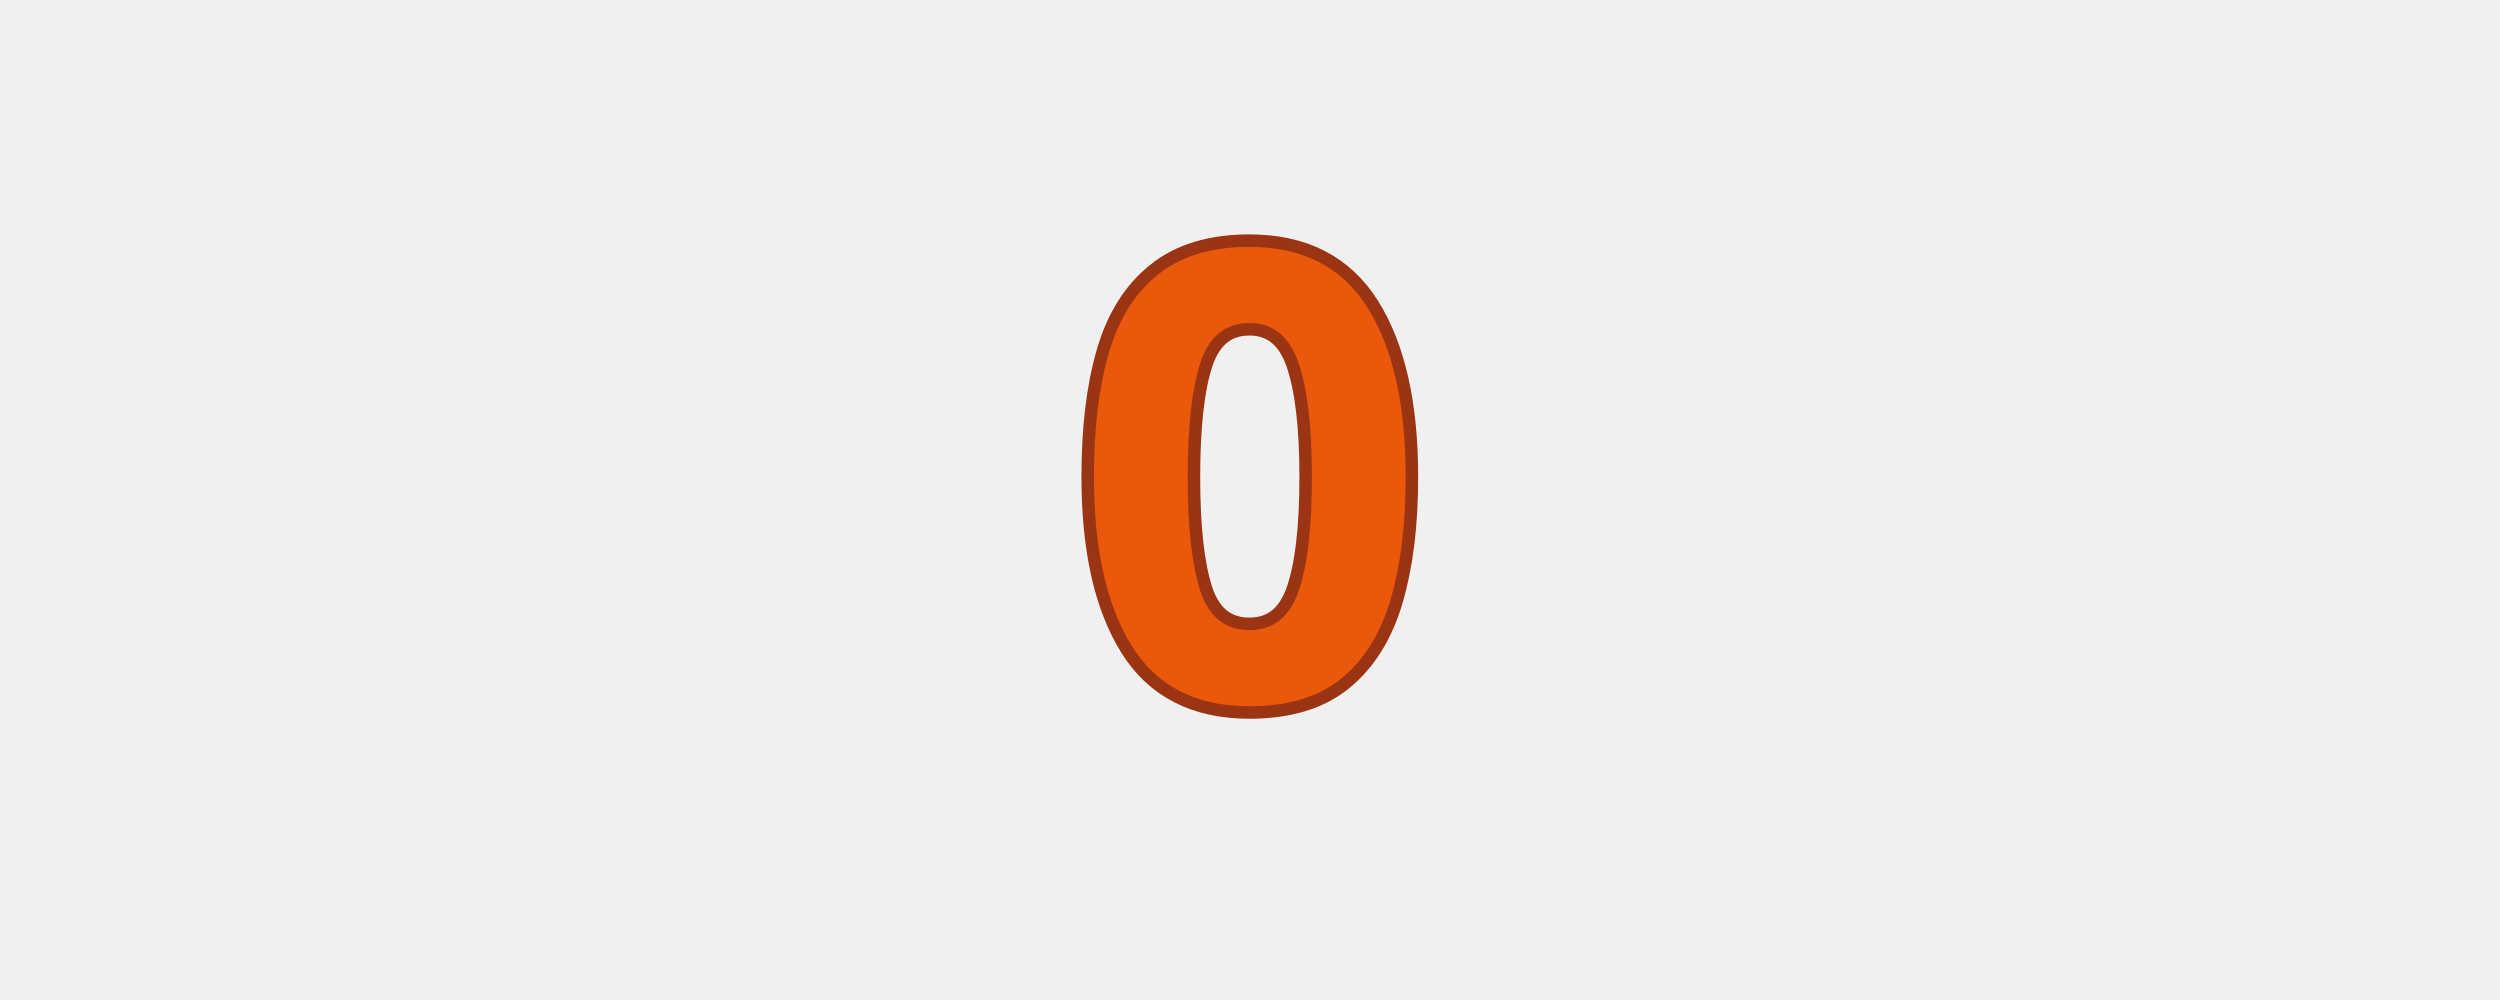
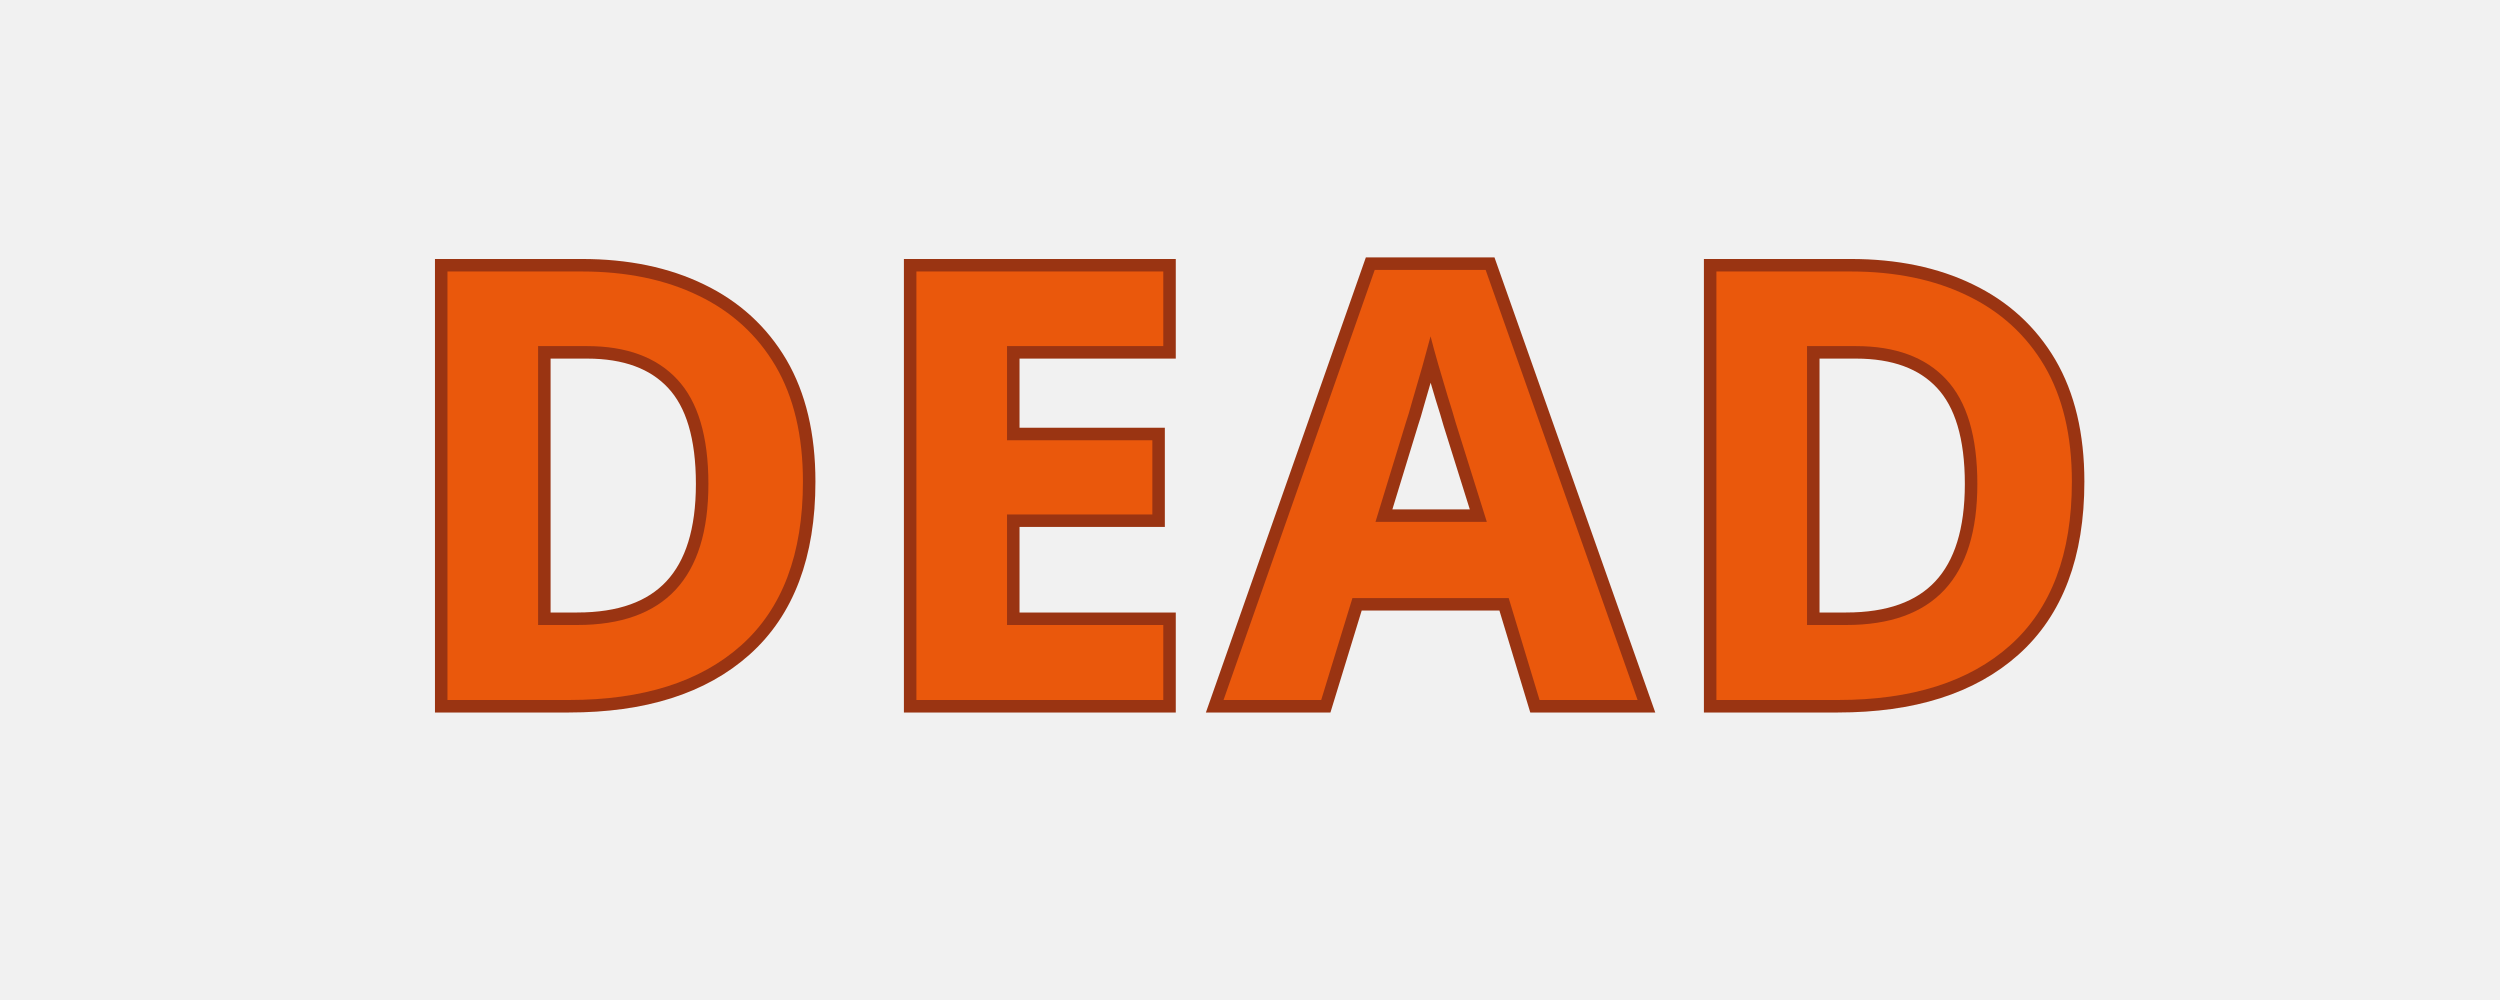
<svg xmlns="http://www.w3.org/2000/svg" width="800" height="320" viewBox="0 0 100 40">
-   <text x="50" y="28" text-anchor="middle" font-family="sans-serif" font-size="25" font-weight="700" fill="#ea580c" stroke="#9a3412" stroke-width="1" paint-order="stroke">0</text>
+   <rect width="100" height="40" fill="#fff" fill-opacity="0.04" />
+   <text x="50" y="28" text-anchor="middle" font-family="sans-serif" font-size="24" font-weight="800" letter-spacing="1" fill="#ea580c" stroke="#9a3412" stroke-width="1" paint-order="stroke">DEAD</text>
</svg>
